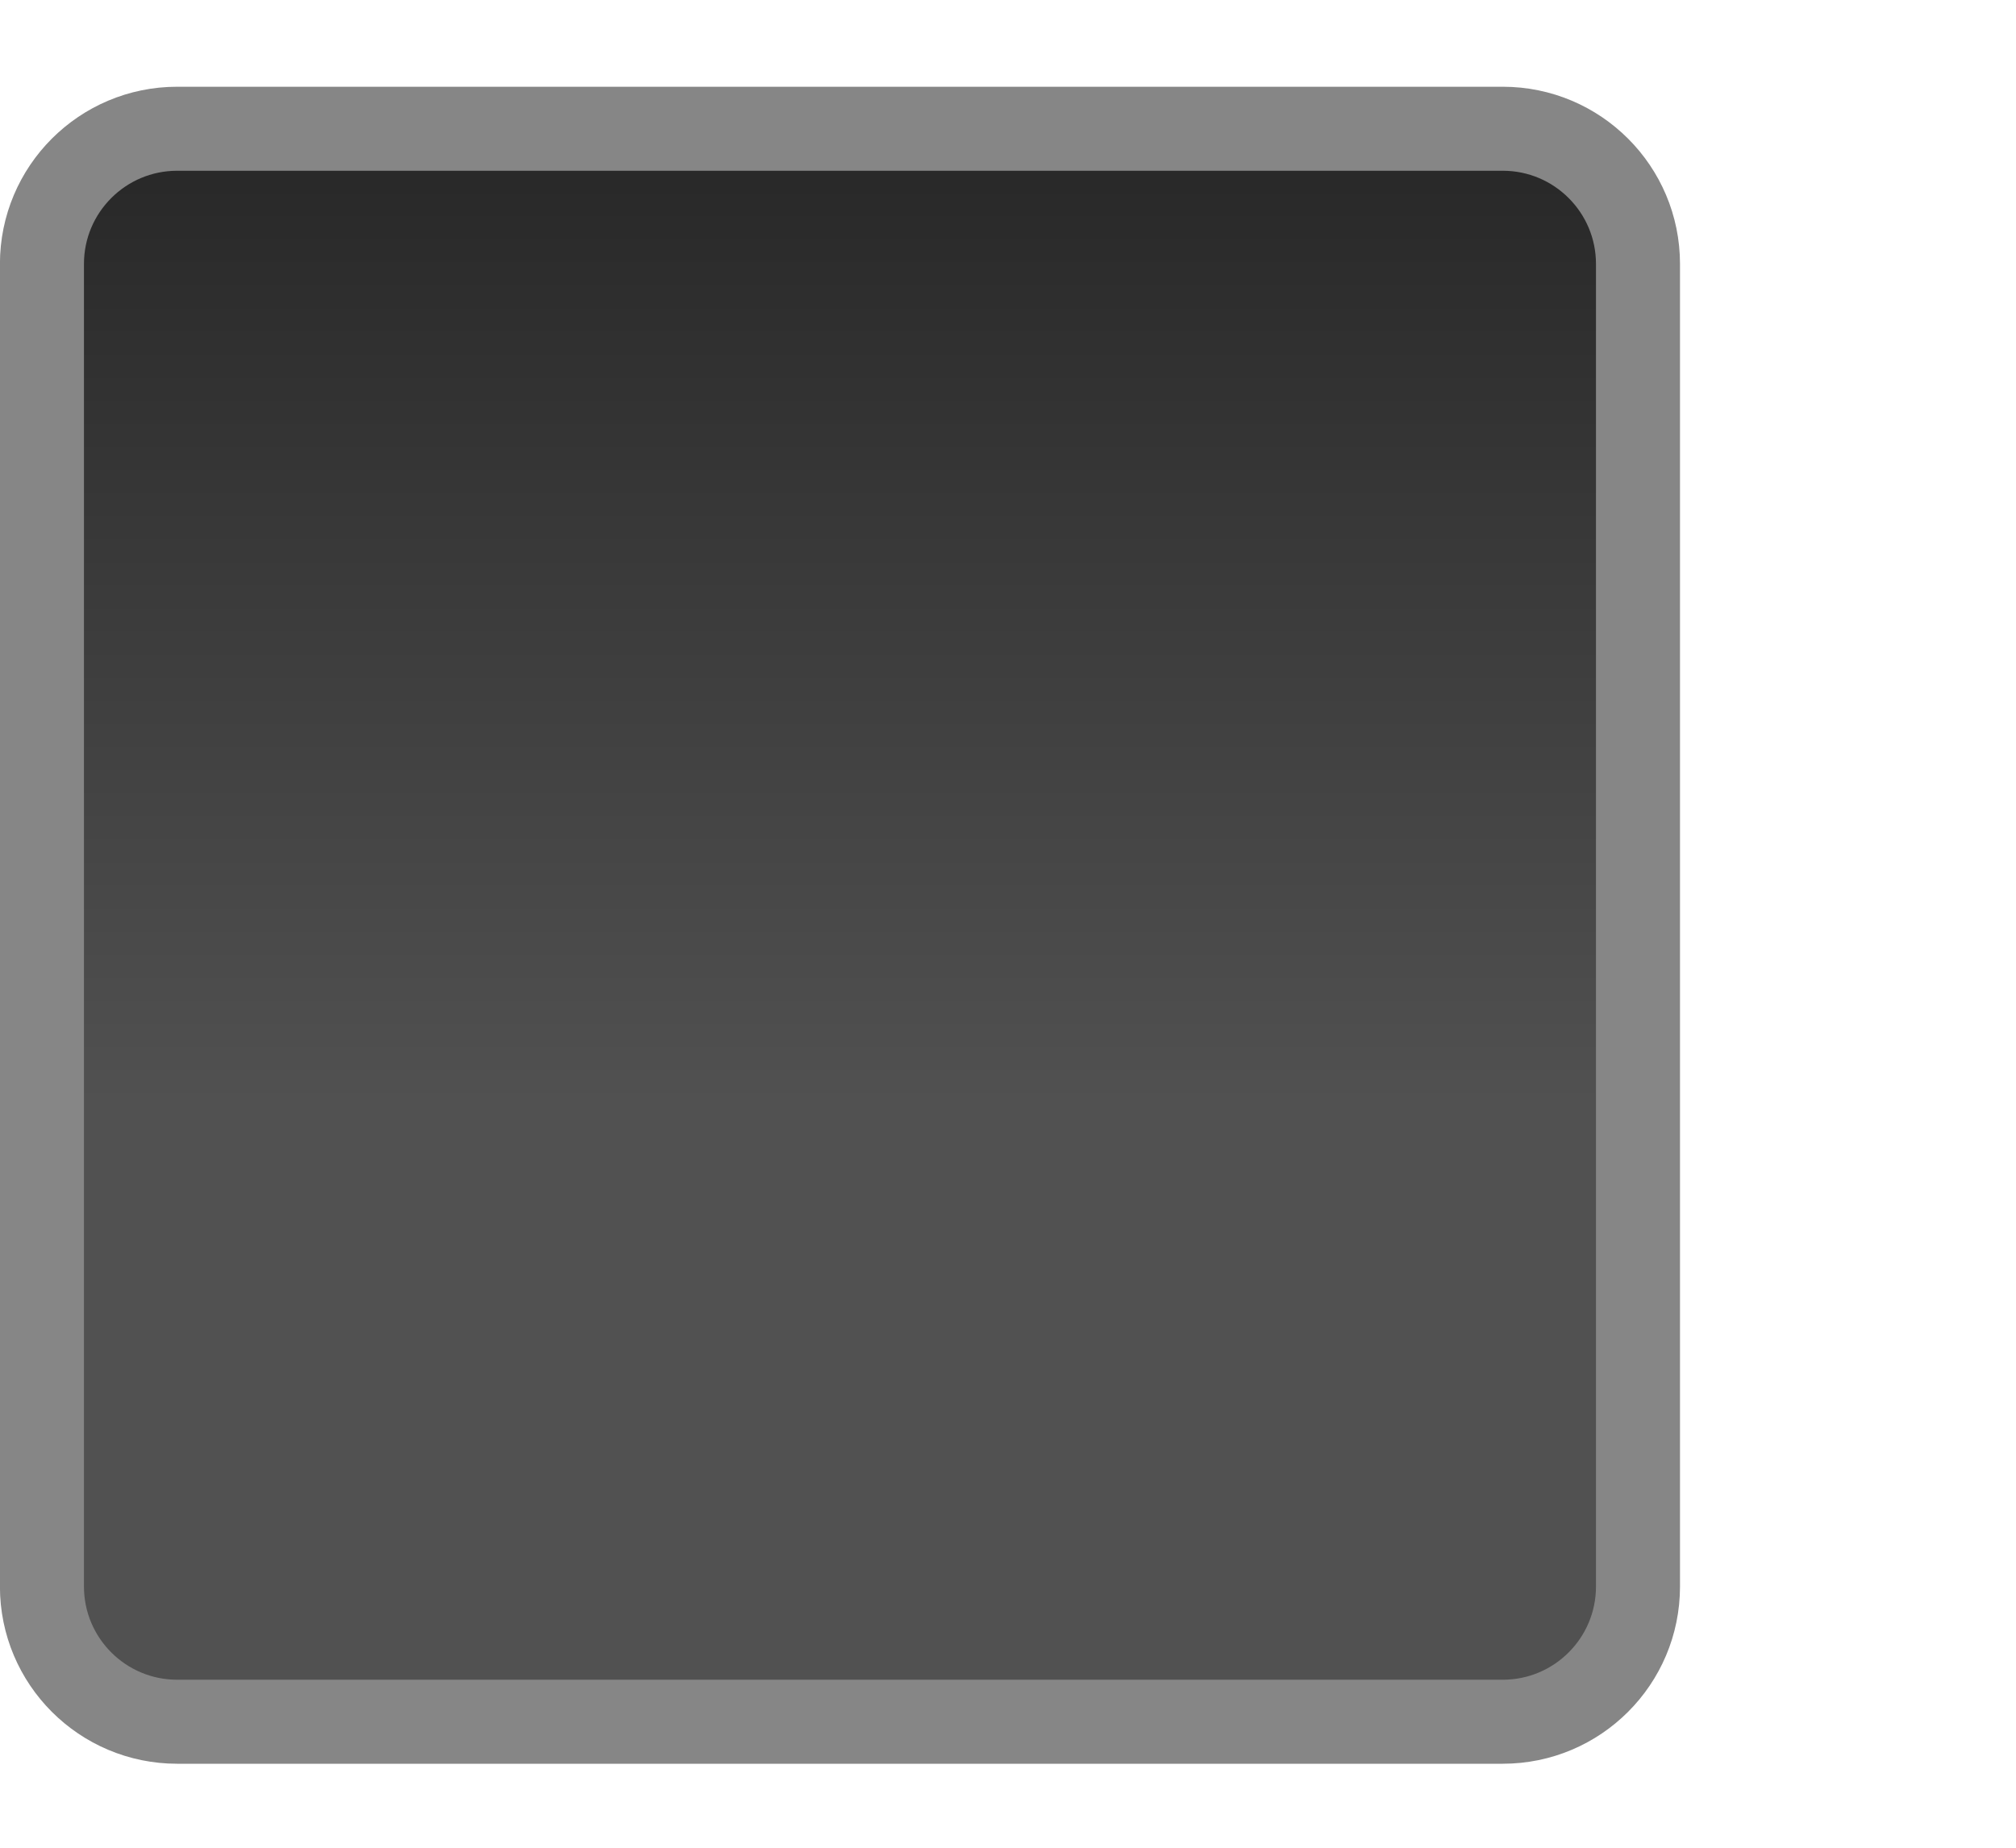
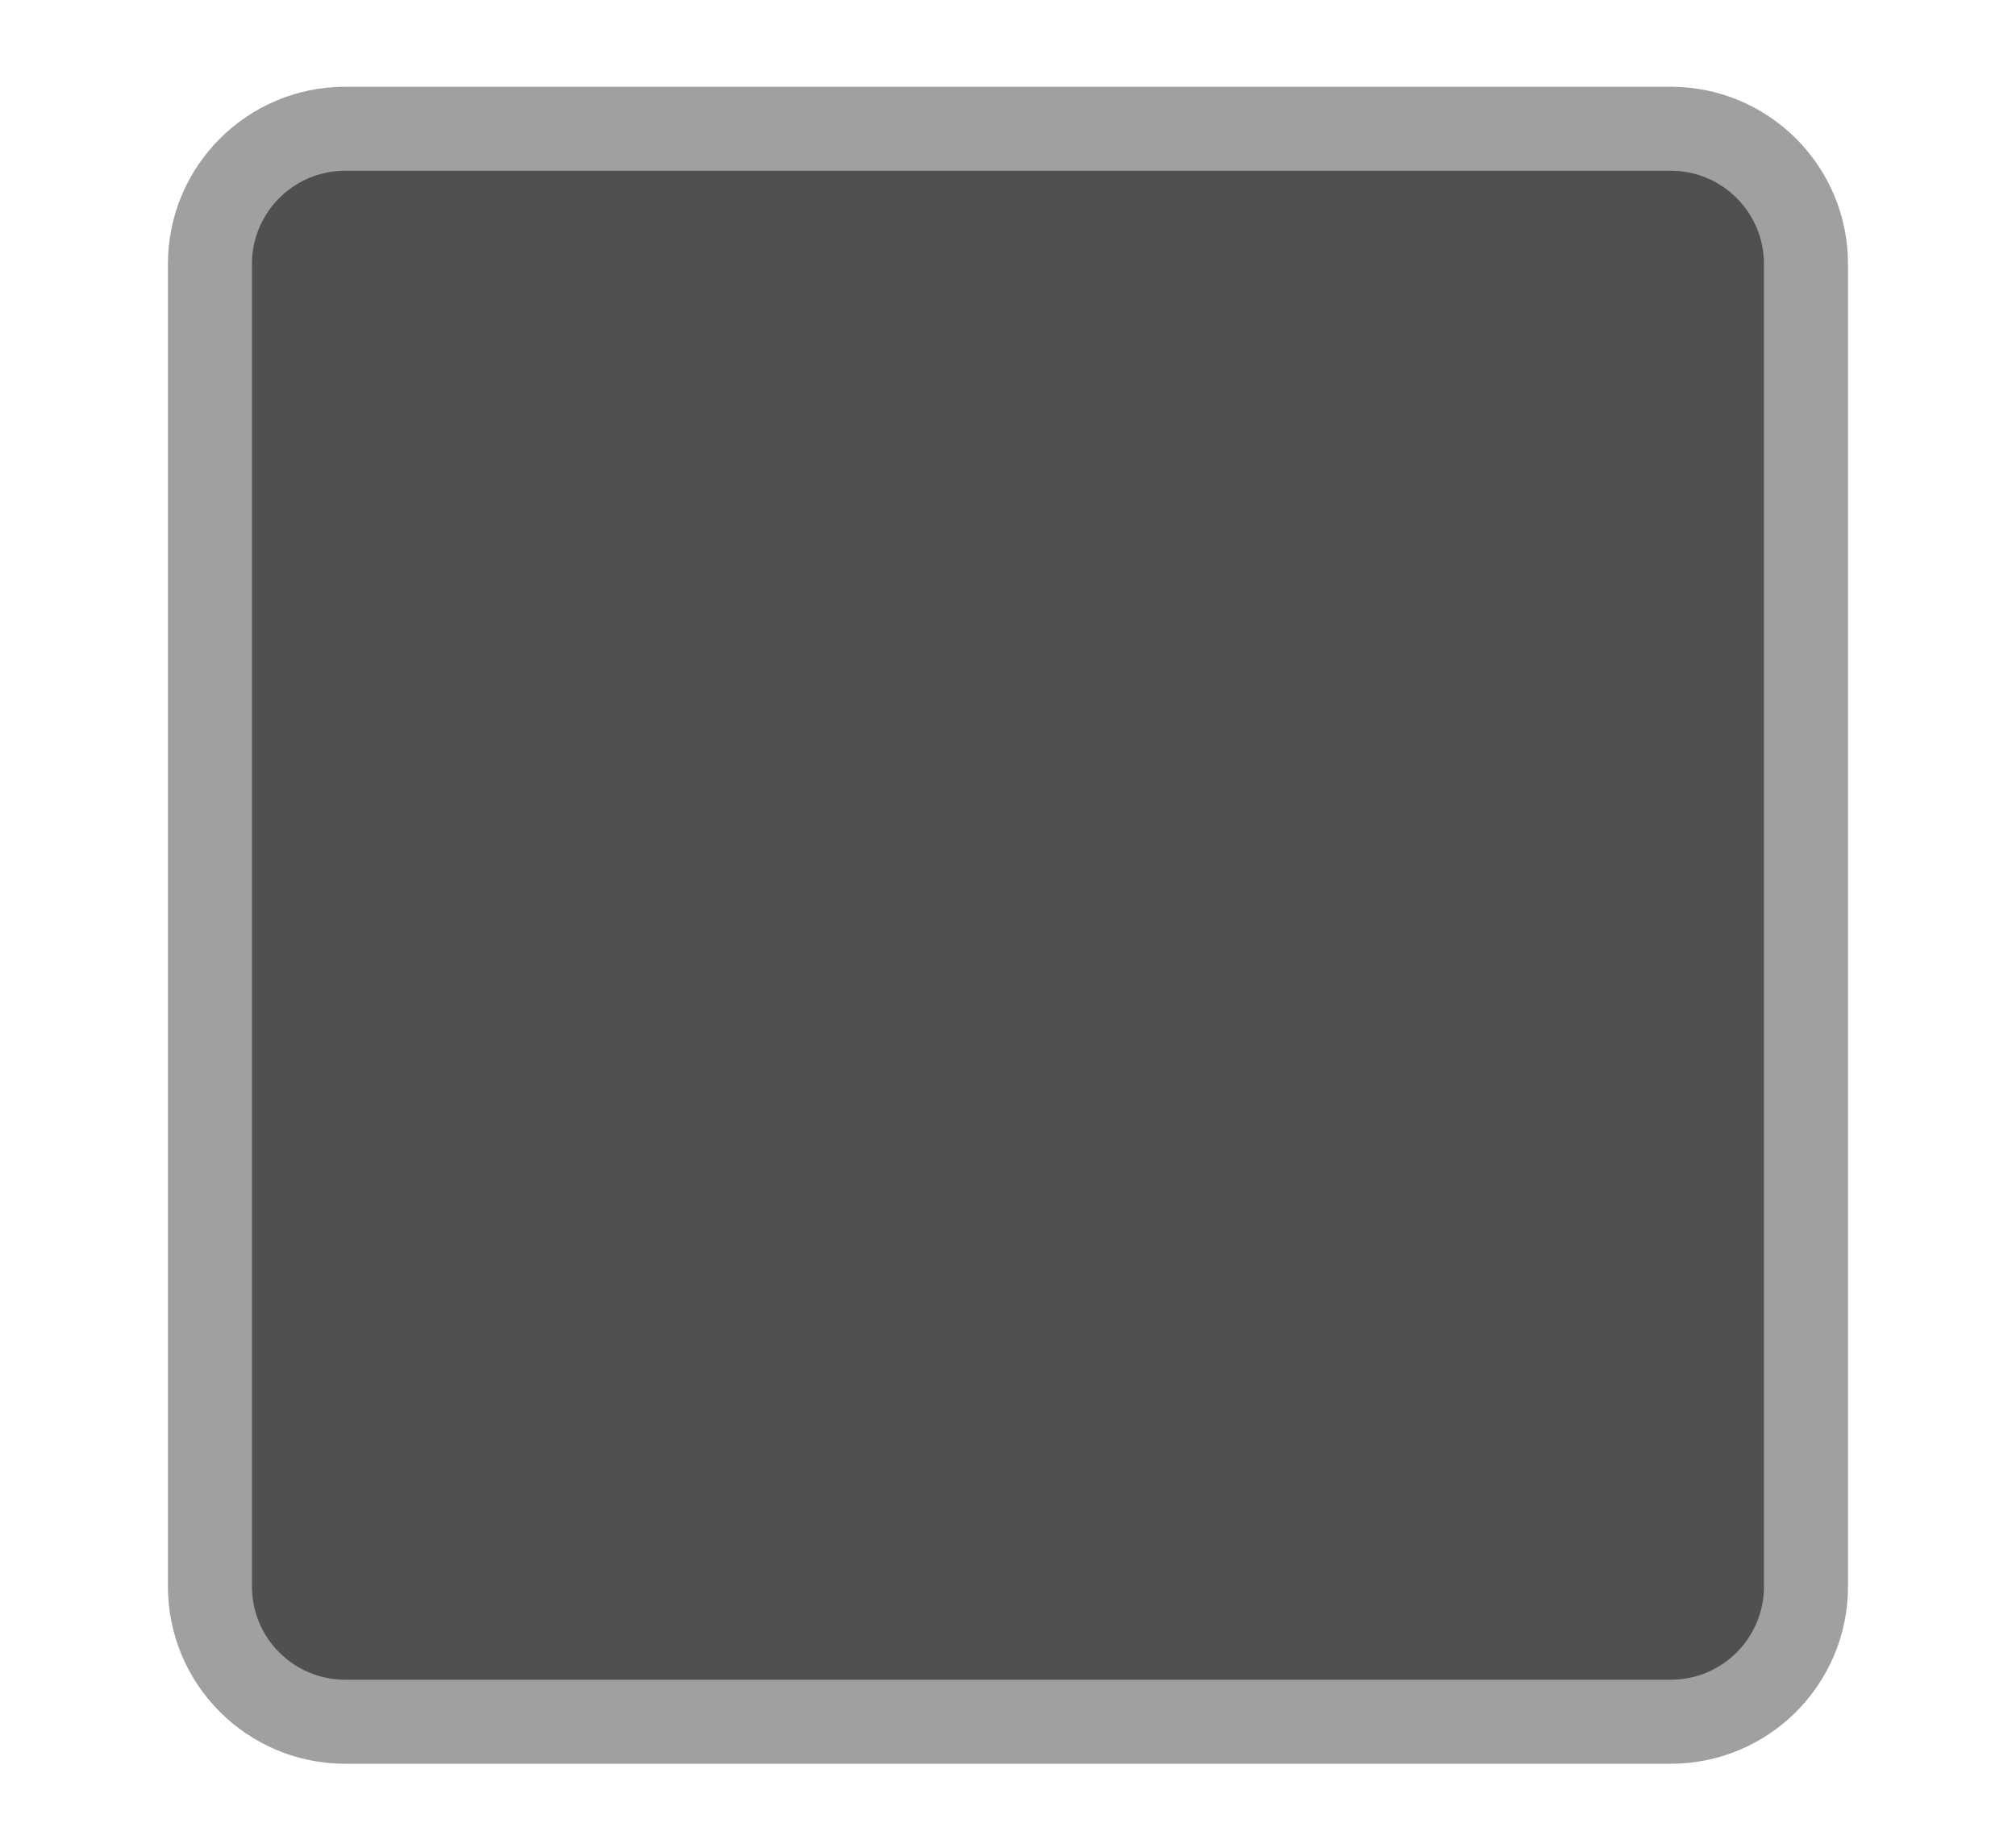
<svg xmlns="http://www.w3.org/2000/svg" xmlns:xlink="http://www.w3.org/1999/xlink" width="24" height="22" id="svg3199" version="1.1">
  <defs id="defs3201">
    <linearGradient id="linearGradient15404">
      <stop id="stop15406" offset="0" style="stop-color:#515151;stop-opacity:1" />
      <stop id="stop15408" offset="1" style="stop-color:#292929;stop-opacity:1" />
    </linearGradient>
    <linearGradient xlink:href="#linearGradient5872-5-1" id="linearGradient5891-0-4" gradientUnits="userSpaceOnUse" x1="205.841" y1="246.709" x2="206.748" y2="231.241" />
    <linearGradient id="linearGradient5872-5-1">
      <stop style="stop-color:#0b2e52;stop-opacity:1" offset="0" id="stop5874-4-4" />
      <stop style="stop-color:#1862af;stop-opacity:1" offset="1" id="stop5876-0-5" />
    </linearGradient>
    <linearGradient y2="-388.73" x2="-93.031" y1="-396.347" x1="-93.031" gradientTransform="matrix(1.591837,0,0,0.8571429,-256.5612,59.68542)" gradientUnits="userSpaceOnUse" id="linearGradient14219" xlink:href="#linearGradient15404" />
    <linearGradient id="linearGradient10013-4-63-6">
      <stop style="stop-color:#333333;stop-opacity:1;" offset="0" id="stop10015-2-76-1" />
      <stop style="stop-color:#292929;stop-opacity:1" offset="1" id="stop10017-46-15-8" />
    </linearGradient>
    <linearGradient id="linearGradient10597-5">
      <stop style="stop-color:#16191a;stop-opacity:1;" offset="0" id="stop10599-2" />
      <stop style="stop-color:#2b3133;stop-opacity:1" offset="1" id="stop10601-5" />
    </linearGradient>
    <linearGradient y2="-322.164" x2="921.225" y1="-330.051" x1="921.328" gradientTransform="matrix(1.591837,0,0,0.8571429,-1456.546,275.4519)" gradientUnits="userSpaceOnUse" id="linearGradient15374" xlink:href="#linearGradient10013-4-63-6" />
    <linearGradient gradientTransform="translate(-1199.985,216.3805)" y2="-227.08" x2="1203.918" y1="-217.567" x1="1203.918" gradientUnits="userSpaceOnUse" id="linearGradient15376" xlink:href="#linearGradient10597-5" />
+     <linearGradient xlink:href="#linearGradient15404" id="linearGradient3021" gradientUnits="userSpaceOnUse" gradientTransform="matrix(1.591837,0,0,0.8571429,-256.5612,59.68542)" x1="-93.031" y1="-396.347" x2="-93.031" y2="-388.73" />
+     <linearGradient xlink:href="#linearGradient5872-5-1" id="linearGradient3027" gradientUnits="userSpaceOnUse" x1="205.841" y1="246.709" x2="206.748" y2="231.241" />
+     <linearGradient xlink:href="#linearGradient5872-5-1" id="linearGradient3032" gradientUnits="userSpaceOnUse" x1="205.841" y1="246.709" x2="206.748" y2="231.241" gradientTransform="matrix(0.84337,0,0,0.84337,193.9043,337.9363)" />
  </defs>
  <g id="layer1" transform="translate(-342.5,-521.3622)">
-     <g transform="matrix(0.84337,0,0,0.84337,-110.1663,-503.5618)" id="g14586">
-       <g transform="matrix(1.996929,0,0,1.996929,-397.0549,877.0048)" id="g15291-9" style="display:inline;enable-background:new">
-         <g transform="translate(877.5035,-102.8351)" id="g16853-4" style="enable-background:new">
-           <rect transform="scale(1,-1)" style="color:#000000;fill:url(#linearGradient14219);fill-opacity:1;fill-rule:nonzero;stroke:#868686;stroke-width:0.594;stroke-linecap:butt;stroke-linejoin:miter;stroke-miterlimit:4;stroke-opacity:1;stroke-dasharray:none;stroke-dashoffset:0;marker:none;visibility:visible;display:inline;overflow:visible;enable-background:new" id="rect6506-6" width="11.282" height="11.262" x="-409.594" y="-284.401" rx="0.956" ry="0.956" />
-         </g>
-       </g>
-       <g transform="translate(344,988)" id="g5886" style="display:inline;enable-background:new" />
+     <g transform="matrix(1.68415,0,0,1.68415,1034.817,62.88809)" id="g16853-4" style="fill:#505050;fill-opacity:1;stroke:#a0a0a0;stroke-opacity:1;enable-background:new">
+       <rect transform="scale(1,-1)" style="color:#000000;fill:#505050;fill-opacity:1;fill-rule:nonzero;stroke:#a0a0a0;stroke-width:0.594;stroke-linecap:butt;stroke-linejoin:miter;stroke-miterlimit:4;stroke-opacity:1;stroke-dasharray:none;stroke-dashoffset:0;marker:none;visibility:visible;display:inline;overflow:visible;enable-background:new" id="rect6506-6" width="11.282" height="11.262" x="-409.594" y="-284.401" rx="0.956" ry="0.956" />
    </g>
  </g>
</svg>
